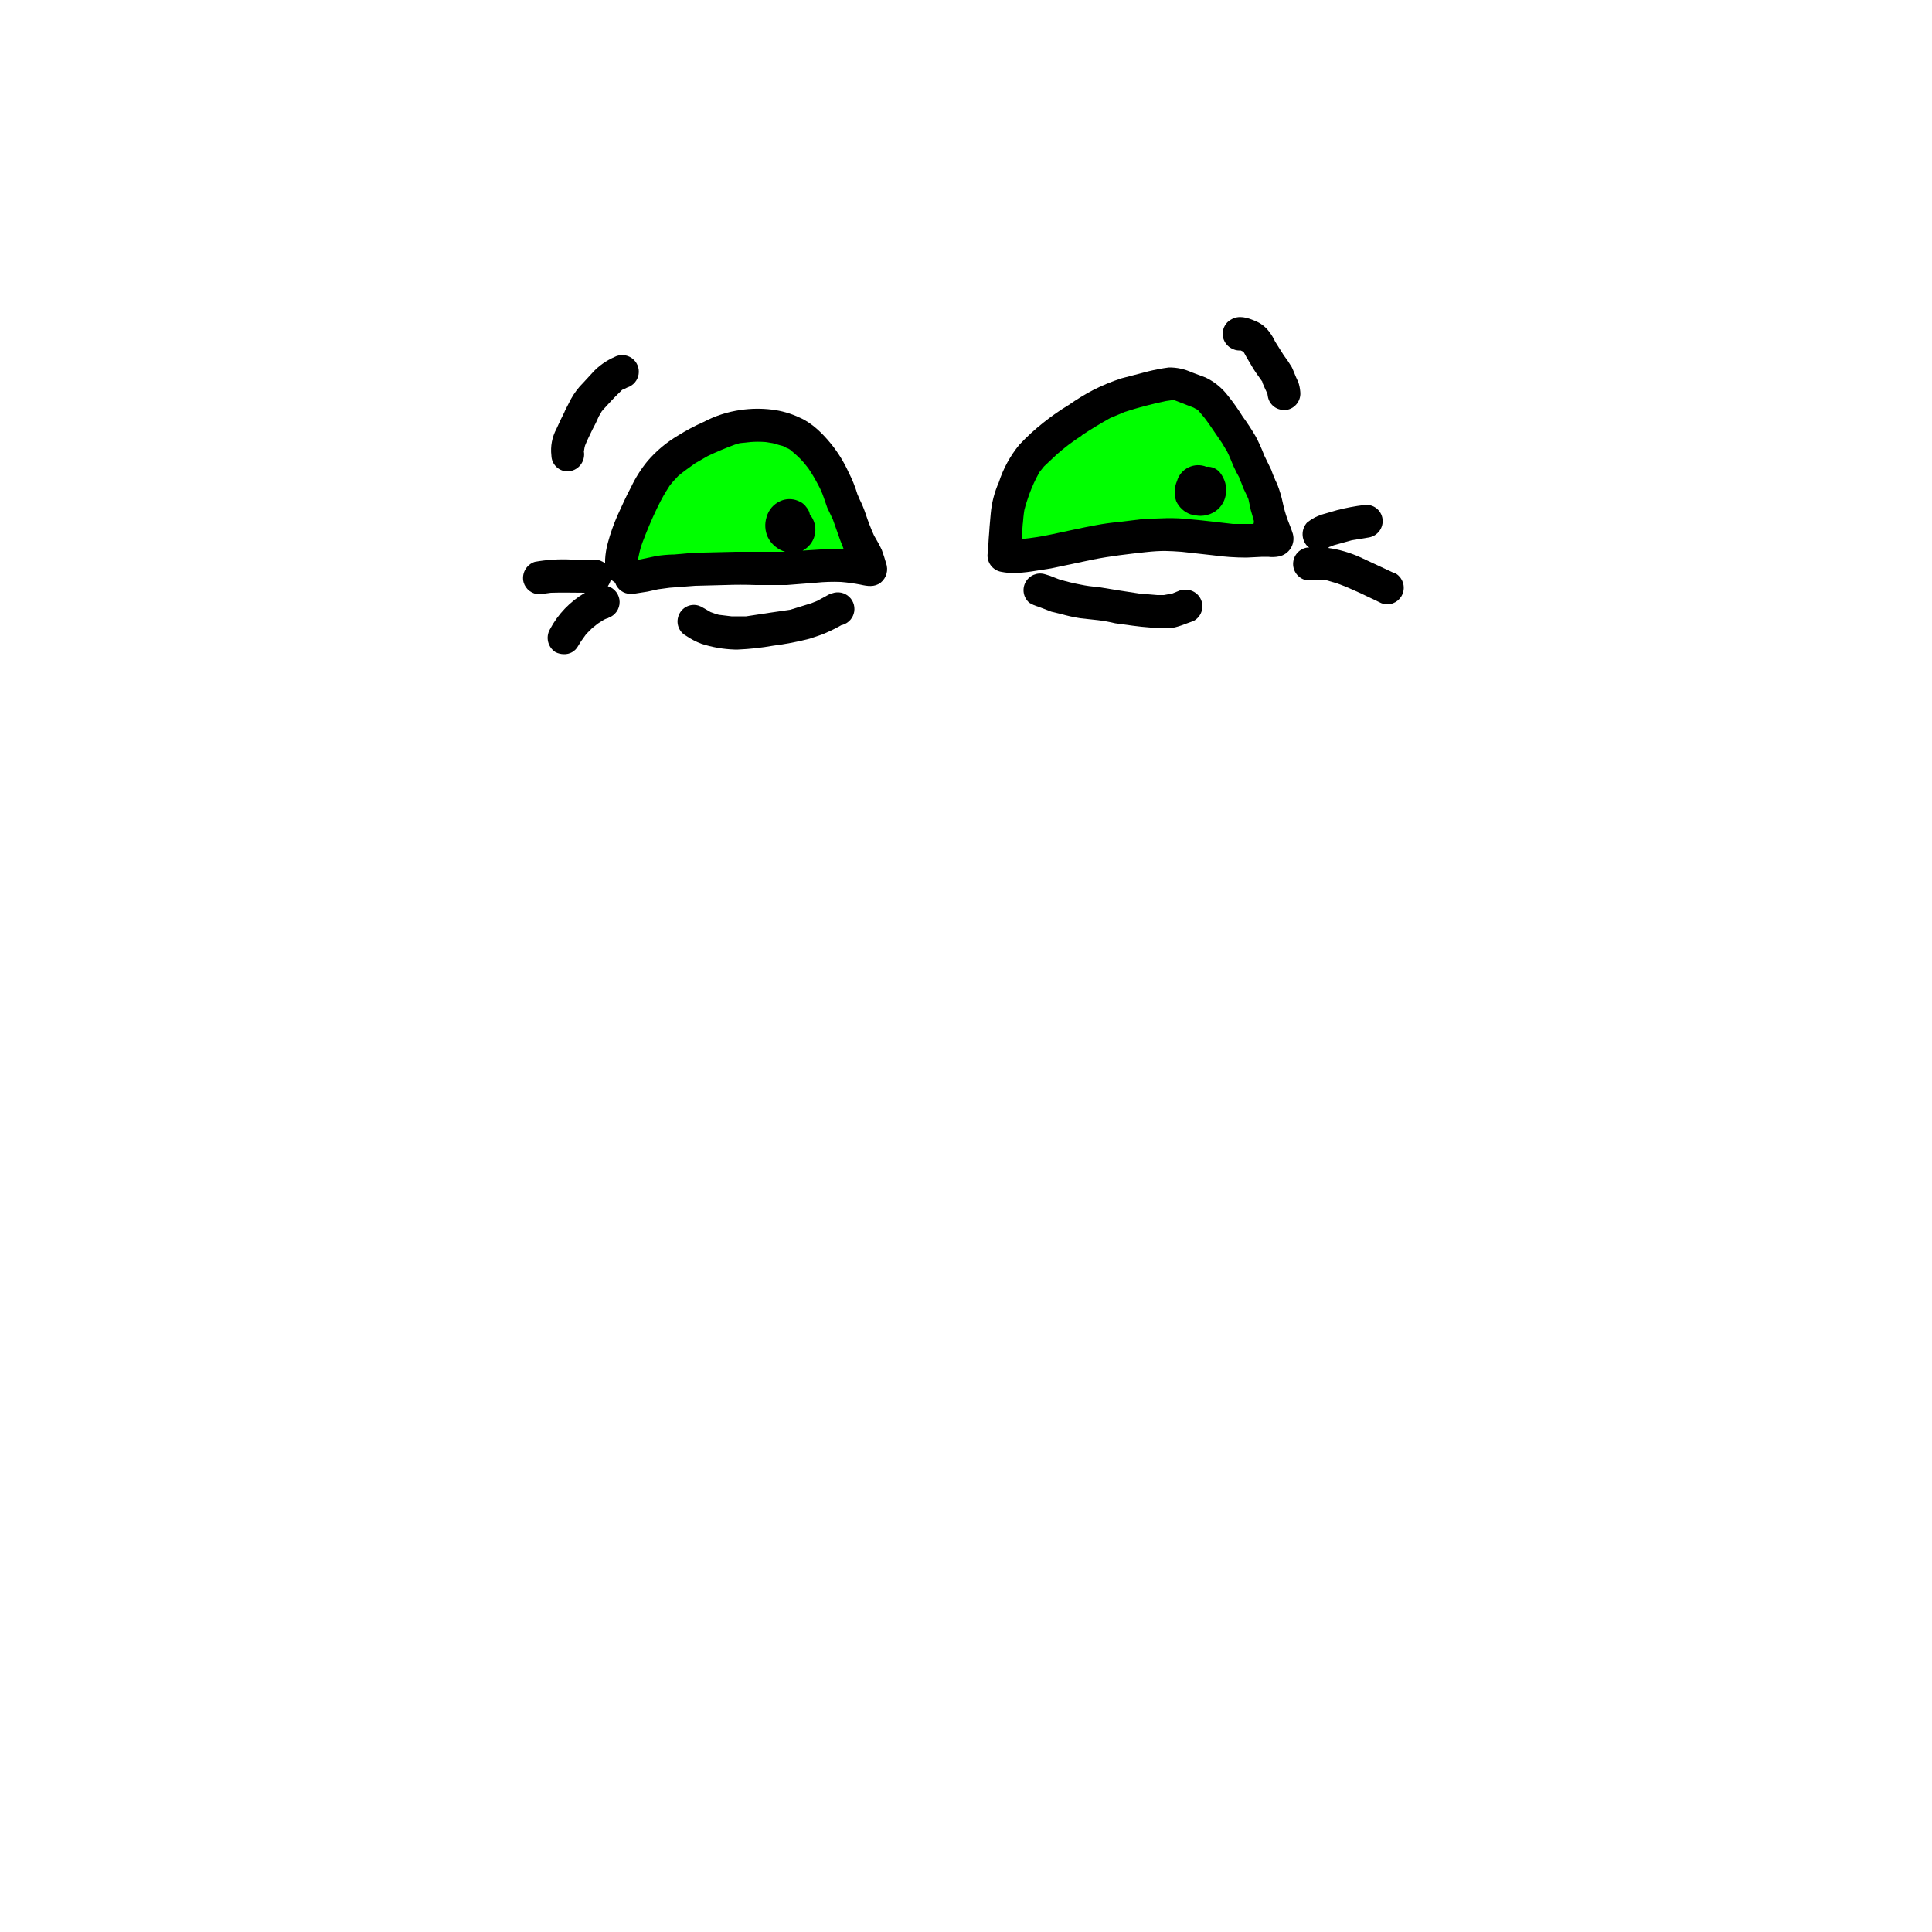
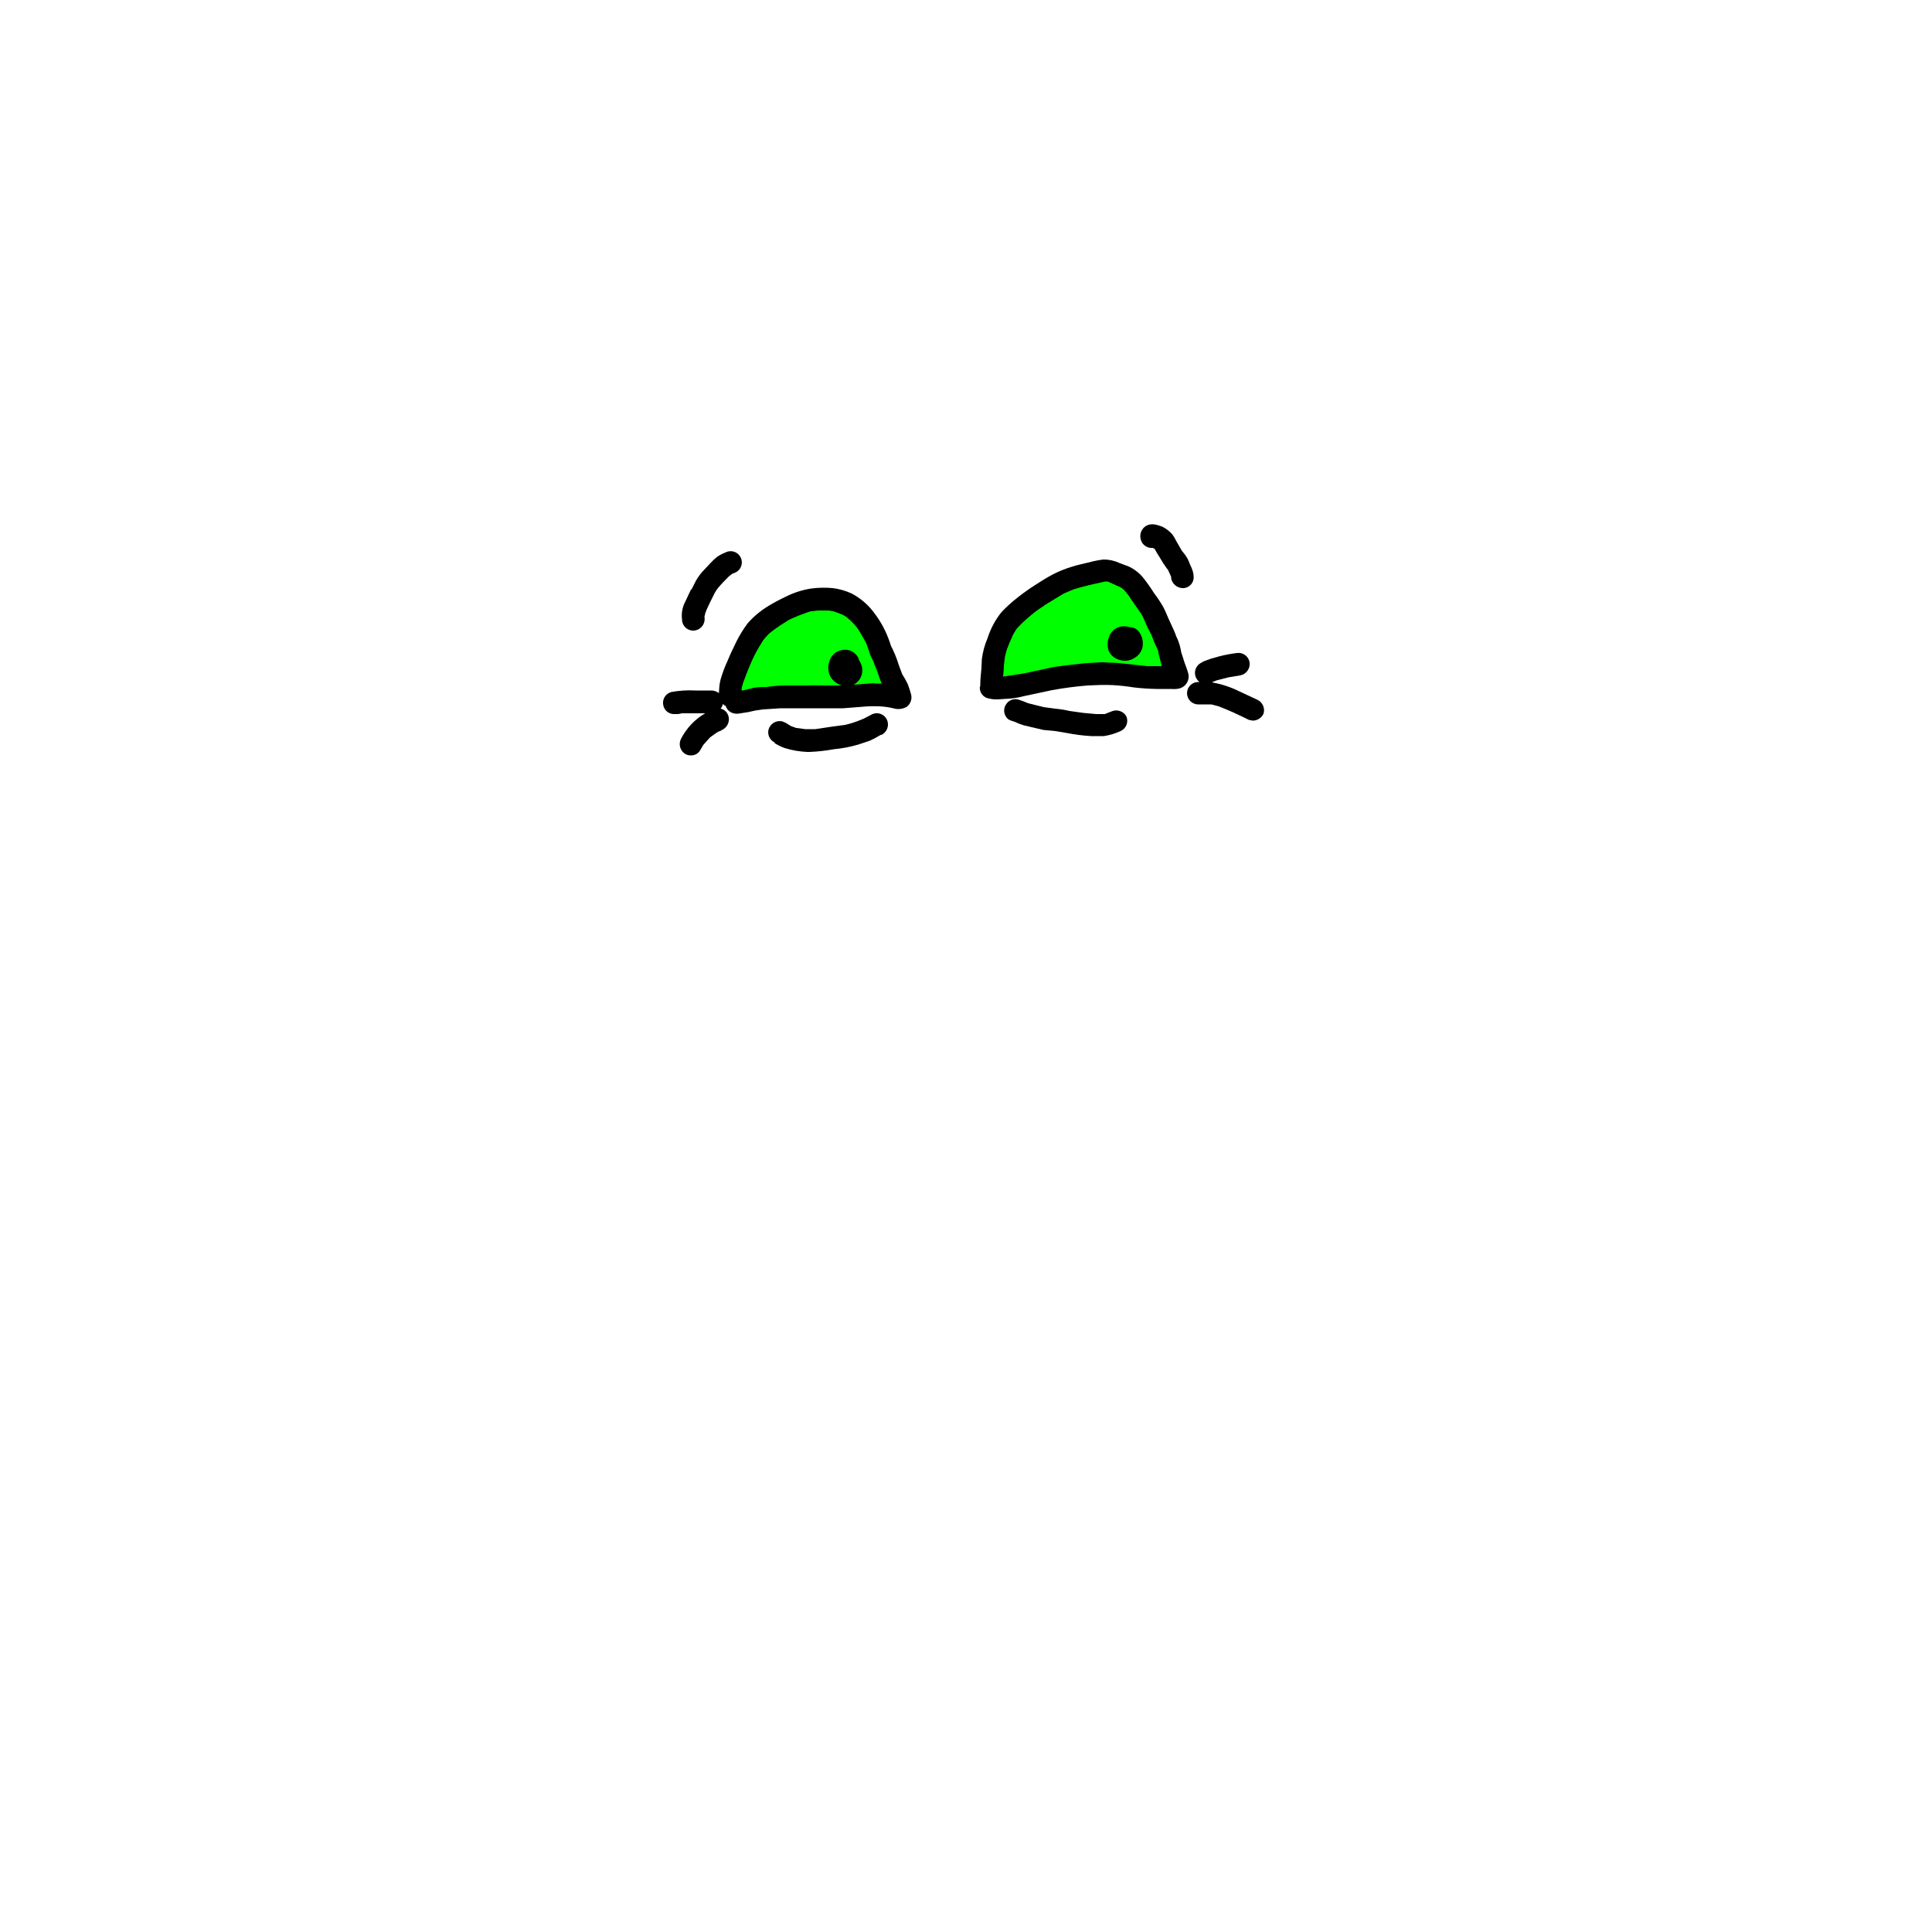
<svg xmlns="http://www.w3.org/2000/svg" id="Layer_7" data-name="Layer 7" viewBox="0 0 500 500">
  <defs>
    <style>.cls-1{fill:lime;}</style>
  </defs>
-   <polygon class="cls-1" points="159.5 143.2 171.9 120.4 192.1 110.6 208.3 113.2 224.6 139.9 224.6 145.8 163.4 149 159.5 143.2" />
-   <polygon class="cls-1" points="257.9 139.9 265 118.4 290.4 101.5 309.3 102.1 321.1 119.1 328.9 138.6 285.9 138.6 257.9 139.9" />
-   <path d="M228.2,142.3c-.6-1.3-1.3-2.5-2-3.7a55.9,55.9,0,0,1-2.2-5.7,27.5,27.5,0,0,0-1.5-3.6l-.6-1.4a34,34,0,0,0-2.3-5.7,34.2,34.2,0,0,0-4.5-7.3c-2.2-2.7-4.9-5.4-8.1-6.8a23.5,23.5,0,0,0-7.3-2.1,30.6,30.6,0,0,0-8,.1,29.2,29.2,0,0,0-9.6,3.1,51.9,51.9,0,0,0-6.6,3.5,31.6,31.6,0,0,0-7.9,6.6,32.5,32.5,0,0,0-4.3,6.8c-1.3,2.4-2.4,4.9-3.5,7.3a50.1,50.1,0,0,0-2.5,7.1,20.3,20.3,0,0,0-.7,4.3v1a4.5,4.5,0,0,0-2.7-1h-6.2a41.6,41.6,0,0,0-9.3.6,4.4,4.4,0,0,0-2.9,5.3,4.3,4.3,0,0,0,4.1,3.1l1.1-.2h.4l1.5-.2c2.9-.1,5.9,0,8.8,0a23.8,23.8,0,0,0-9.1,9.5,4.4,4.4,0,0,0,1.5,5.9,5,5,0,0,0,2.1.5,4,4,0,0,0,3.7-2.1c.4-.6.7-1.2,1.1-1.7l1-1.4,1.6-1.6c.7-.5,1.3-1.1,2-1.5l.8-.5a4.7,4.7,0,0,1,1.5-.6h-.2a4.3,4.3,0,0,0-.1-8.2,5.3,5.3,0,0,0,.8-1.7l1.1.8a4.2,4.2,0,0,0,4,2.9h.6l3.8-.6,2.7-.6,3-.4,6.6-.5,7.7-.2c2.7-.1,5.3-.1,8,0h8l7.6-.6a45.6,45.6,0,0,1,6.4-.2,44.6,44.6,0,0,1,5.1.7c1.8.4,3.6.7,5.2-.5a4.5,4.5,0,0,0,1.4-5.1C229,144.6,228.6,143.4,228.2,142.3Zm-12.7-.3-7.8.5h0a6.1,6.1,0,0,0,2.3-8.8l-.4-.5a3.7,3.7,0,0,0-.8-1.8h0a4.6,4.6,0,0,0-2.3-1.8,5.7,5.7,0,0,0-4.6.1,6.3,6.3,0,0,0-3.5,4.1,7.2,7.2,0,0,0,.3,5.2,7.4,7.4,0,0,0,4.5,3.8h-13l-8.4.2c-2.4,0-4.9.3-7.3.5h-.2a34.2,34.2,0,0,0-4.5.4l-4.2.9h-.5l.3-1.4a21.2,21.2,0,0,1,.9-3.1c1.1-2.9,2.3-5.8,3.7-8.7s2.1-4,3.3-5.9l.9-1.1,1.3-1.4c1.4-1.2,2.9-2.2,4.4-3.3l3.3-1.9c2.3-1.1,4.5-2,6.9-2.9l1.3-.4,2.8-.3a25.4,25.4,0,0,1,3.9,0l1.9.3,2.1.6a3.5,3.5,0,0,1,1.4.6,3.1,3.1,0,0,1,1,.5l.7.6a23.7,23.7,0,0,1,2.8,2.7l1.2,1.5a42.3,42.3,0,0,1,2.5,4.2,20.7,20.7,0,0,1,1.5,3.4l.9,2.6,1,2.1a5.9,5.9,0,0,0,.4.8h0l1.8,5.1c.3.9.7,1.7,1,2.6h-2.8Z" />
-   <path d="M334.6,138.2c-.4-1.3-.9-2.5-1.4-3.8a33.1,33.1,0,0,1-1.2-4.2,28.8,28.8,0,0,0-1.5-5,14.2,14.2,0,0,1-.8-1.8c-.3-.6-.5-1.3-.7-1.8l-1.8-3.7A43.1,43.1,0,0,0,325,113a58,58,0,0,0-3.4-5.2,54.4,54.4,0,0,0-3.9-5.5,15.9,15.9,0,0,0-5.7-4.6l-3.5-1.3a13.8,13.8,0,0,0-6-1.3,49.4,49.4,0,0,0-5.3,1l-6.9,1.8a49.3,49.3,0,0,0-7.5,3.1,57.3,57.3,0,0,0-6.2,3.8,59.9,59.9,0,0,0-6.6,4.6,55.9,55.9,0,0,0-6.2,5.7,29.6,29.6,0,0,0-5.3,9.7,25.5,25.5,0,0,0-2.1,8.1l-.3,3.4h0c-.1,2-.4,4.1-.3,6.1a3.1,3.1,0,0,0-.2.8,4.3,4.3,0,0,0,3.6,4.8,16.3,16.3,0,0,0,3.1.3,35.7,35.7,0,0,0,4.6-.4l5.1-.8,10.9-2.3c4.5-.9,9-1.4,13.5-1.9s6.3-.3,9.4-.1l8.1.9a63.6,63.6,0,0,0,8.7.6l4.1-.2h1.5a8.8,8.8,0,0,0,2.8-.1A4.7,4.7,0,0,0,334.6,138.2Zm-10.2-2.6h-5.3c-3.7-.4-7.3-.9-11-1.2a44.3,44.3,0,0,0-6.3-.3l-5.8.2-6.5.8a57.7,57.7,0,0,0-5.8.8c-3.9.7-7.7,1.6-11.6,2.4a68.3,68.3,0,0,1-7.7,1.2l.3-4.1v.2c.1-1.2.2-2.4.4-3.6a27.6,27.6,0,0,1,.8-2.7,38.8,38.8,0,0,1,2.3-5.6l.8-1.5,1.2-1.5,3.3-3.1a52.6,52.6,0,0,1,6.5-4.9h-.1c2.4-1.6,4.9-3.1,7.4-4.5l3.8-1.6a103.7,103.7,0,0,1,10.6-2.8l1.4-.2h.9l4.9,1.9.7.4h.1l-.2-.2a1,1,0,0,0,.5.4l.6.7a30.1,30.1,0,0,1,2.2,2.8l3.9,5.7-.3-.4,1.2,2-.2-.4.2.4h0c.6,1.2,1.1,2.5,1.6,3.7a34.1,34.1,0,0,0,1.7,3.3l-.3-.4a25.2,25.2,0,0,1,1.2,2.9c.4.9.9,1.8,1.3,2.8l.6,2.8c.3.9.5,1.8.8,2.8v.4Z" />
-   <path d="M315.8,122.4a4.1,4.1,0,0,0-3.6-1.6,5.7,5.7,0,0,0-7.6,3.7,7.2,7.2,0,0,0-.2,5.2,6.5,6.5,0,0,0,3.7,3.4,10.9,10.9,0,0,0,2.6.4,7.2,7.2,0,0,0,3.2-.8,6.4,6.4,0,0,0,3.3-4.5,6.9,6.9,0,0,0-.1-3.2A7.9,7.9,0,0,0,315.8,122.4Z" />
-   <path d="M146.7,122h.2a4.4,4.4,0,0,0,4.2-5.2c.1-.3.1-.7.2-1.1s.1-.3.2-.5a.4.4,0,0,0-.1.3h0a.6.6,0,0,1,.1-.4h0c.5-1.3,1.2-2.6,1.8-3.9a37.8,37.8,0,0,0,1.7-3.5,7.5,7.5,0,0,0,.7-1.2l.5-.6c1.4-1.5,2.7-3,4.2-4.4l.6-.6.7-.3.6-.3a4.3,4.3,0,1,0-3.3-7.9,17.8,17.8,0,0,0-3,1.7,15.5,15.5,0,0,0-2.7,2.4l-2.4,2.6a18.4,18.4,0,0,0-3.1,4.1l-1.8,3.5.3-.5c-.8,1.6-1.6,3.2-2.3,4.8a11.7,11.7,0,0,0-1.3,6.9A4.2,4.2,0,0,0,146.7,122Z" />
-   <path d="M321.1,90.7l.6.3h.1c.6,1.1,1.2,2.2,1.9,3.3a23.9,23.9,0,0,0,1.3,2.1l1.7,2.4v.2c.4.9.8,1.9,1.3,2.9h0c0,.2.1.4.1.6a4.2,4.2,0,0,0,4.2,3.6h.6a4.3,4.3,0,0,0,3.6-4.8,10.3,10.3,0,0,0-.5-2.4l-.6-1.3c-.4-.9-.7-1.8-1.1-2.6a33.7,33.7,0,0,0-2.1-3.1L330,88.4a12.8,12.8,0,0,0-1.5-2.5,8.4,8.4,0,0,0-3.8-2.9c-1.9-.8-4.1-1.5-6.1-.3a4.2,4.2,0,0,0-2,4.9A4.4,4.4,0,0,0,321.1,90.7Zm.6.3Z" />
-   <path d="M360.8,148.3l-8.8-4.1a30.3,30.3,0,0,0-8.3-2.4l.4-.3h.1l1-.4,4.7-1.3,4.3-.7a4.3,4.3,0,0,0,3.6-4.8,4.2,4.2,0,0,0-4.8-3.6,55.8,55.8,0,0,0-6.9,1.3l-3.1.9a14.8,14.8,0,0,0-2.7,1,13.7,13.7,0,0,0-2,1.3,4.5,4.5,0,0,0,0,6.1l.5.4h-.5a4.3,4.3,0,0,0,0,8.5h5.1l2.7.8c3.9,1.4,7.6,3.3,11.4,5.1a4.5,4.5,0,0,0,1.6.3,4.3,4.3,0,0,0,1.7-8.2Z" />
-   <path d="M177,164.2l.5.3h0Z" />
-   <path d="M177.4,164.5h0Z" />
-   <path d="M214.8,153.7l-3.3,1.8-1.5.6-5.5,1.7-5.5.8-5.9.9h-3.8l-3.3-.4-1-.3-1.1-.4-1.9-1.1a5.2,5.2,0,0,0-1.3-.6,4.2,4.2,0,0,0-5.2,3,4.2,4.2,0,0,0,2.4,5l-.4-.2a19,19,0,0,0,4,2.1,31,31,0,0,0,8.6,1.5h.9a68.5,68.5,0,0,0,9.1-1,74.2,74.2,0,0,0,9.4-1.8c1.4-.5,2.9-.9,4.2-1.5a41.1,41.1,0,0,0,4.2-2.1h.2a4.3,4.3,0,1,0-3.3-7.9Z" />
-   <path d="M305.6,152.7l-2.7,1.1h-.6l-1.1.2h-1.7l-4.7-.4-5.2-.8-5.5-.9a31.1,31.1,0,0,1-4.4-.6,52.7,52.7,0,0,1-5.7-1.4l-2.3-.9-1.3-.4a4.3,4.3,0,0,0-4,7.4,9.4,9.4,0,0,0,2.3,1l3.4,1.3,2.5.6a40.3,40.3,0,0,0,5,1.1l4.6.5a37.3,37.3,0,0,1,4.4.8c3,.4,6.1.9,9.1,1.1l3,.2h1.9c2.2-.2,4.2-1.2,6.3-1.9a4.3,4.3,0,0,0-3.3-7.9Z" />
+   <polygon class="cls-1" points="188 177.6 196.5 162.1 210.3 155.4 221.4 157.2 232.5 175.4 232.5 179.4 190.7 181.6 188 177.6" />
+   <polygon class="cls-1" points="255.2 175.4 260.1 160.7 277.4 149.2 290.3 149.6 298.3 161.2 303.6 174.5 274.3 174.5 255.2 175.4" />
+   <path d="M234.9,177a20.1,20.1,0,0,0-1.4-2.5c-.5-1.3-1-2.6-1.4-3.9a24.4,24.4,0,0,0-1-2.4,9.3,9.3,0,0,0-.5-1,31.2,31.2,0,0,0-1.5-3.9,26,26,0,0,0-3.1-5,17,17,0,0,0-5.6-4.7,16.3,16.3,0,0,0-4.9-1.4,25.3,25.3,0,0,0-5.5.1,22.1,22.1,0,0,0-6.6,2.1,49.2,49.2,0,0,0-4.5,2.4,23.1,23.1,0,0,0-5.4,4.5,31.1,31.1,0,0,0-2.9,4.7c-.8,1.6-1.6,3.3-2.3,5a34.1,34.1,0,0,0-1.8,4.8,13.5,13.5,0,0,0-.4,2.9c0,.2-.1.5,0,.7a3.4,3.4,0,0,0-1.9-.7H180a26.7,26.7,0,0,0-6.3.4,2.9,2.9,0,0,0-2,3.6,2.8,2.8,0,0,0,2.8,2.1h1l1-.2h6a16.2,16.2,0,0,0-6.2,6.5,3,3,0,0,0,1,4,2.8,2.8,0,0,0,1.5.4,2.7,2.7,0,0,0,2.5-1.5l.7-1.2.8-.9,1-1.1,1.4-1,.6-.4,1-.4h-.2a3,3,0,0,0,1.8-1.7,2.9,2.9,0,0,0-.6-3.2,2.7,2.7,0,0,0-1.3-.7,3.4,3.4,0,0,0,.6-1.2,1.8,1.8,0,0,0,.7.5,2.9,2.9,0,0,0,2.8,2h.4l2.6-.4,1.8-.4,2-.3,4.6-.3h16.2l5.1-.4a32.3,32.3,0,0,1,4.4-.1,21.1,21.1,0,0,1,3.5.5,4.3,4.3,0,0,0,3.5-.4,3.1,3.1,0,0,0,1-3.5C235.5,178.6,235.2,177.8,234.9,177Zm-8.6-.2-5.4.4h0a4.2,4.2,0,0,0,1.6-6l-.2-.4a2.7,2.7,0,0,0-.6-1.2h0a4,4,0,0,0-1.6-1.2,4.2,4.2,0,0,0-3.1.1,4,4,0,0,0-2.4,2.8,5,5,0,0,0,.2,3.6,4.9,4.9,0,0,0,3.1,2.5h-4.5c-1.4,0-2.9-.1-4.4,0h-5.7a40.5,40.5,0,0,0-5,.4h-.1a15.6,15.6,0,0,0-3.1.2l-2.9.7h-.3c0-.3.1-.6.1-.9a17.2,17.2,0,0,1,.7-2.1,63.2,63.2,0,0,1,2.5-6c.7-1.4,1.5-2.7,2.3-4l.6-.7.9-1a33,33,0,0,1,3-2.2l2.2-1.4a46.2,46.2,0,0,1,4.7-1.9l.9-.3,1.9-.2h2.7l1.3.2,1.4.5,1,.4.7.4.4.3a18,18,0,0,1,2,1.9l.8,1c.6.9,1.1,1.9,1.7,2.9s.7,1.5,1,2.3l.6,1.8c.2.5.5.9.7,1.4a1.4,1.4,0,0,1,.2.6h0a34.2,34.2,0,0,1,1.3,3.4,13.4,13.4,0,0,0,.7,1.8h-1.9Z" />
+   <path d="M307.5,174.2a26.7,26.7,0,0,0-.9-2.6l-.9-2.8a14,14,0,0,0-1-3.5,6.1,6.1,0,0,1-.5-1.2l-.5-1.2-1.2-2.6c-.5-1.1-.9-2.2-1.5-3.3a37.5,37.5,0,0,0-2.4-3.6,41.7,41.7,0,0,0-2.6-3.7,10.7,10.7,0,0,0-3.9-3.1l-2.4-.9a9.5,9.5,0,0,0-4.1-.9,22.9,22.9,0,0,0-3.6.7c-1.6.4-3.2.7-4.7,1.2a28.7,28.7,0,0,0-5.1,2.1c-1.5.8-2.9,1.7-4.3,2.6s-3,2-4.5,3.2a37.9,37.9,0,0,0-4.2,3.8,20.7,20.7,0,0,0-3.6,6.7,20.3,20.3,0,0,0-1.5,5.5c0,.8-.1,1.5-.1,2.3h0c-.1,1.3-.3,2.7-.3,4.1s-.1.4-.1.6a2.8,2.8,0,0,0,2.5,3.2,7.5,7.5,0,0,0,2.1.2l3.1-.2a19.7,19.7,0,0,0,3.5-.6l7.5-1.6a92.5,92.5,0,0,1,9.2-1.2c2.1-.1,4.2-.2,6.4-.1a51.4,51.4,0,0,1,5.5.6,58.5,58.5,0,0,0,5.9.4h3.9a6.2,6.2,0,0,0,1.9-.1A3.2,3.2,0,0,0,307.5,174.2Zm-7-1.8H297l-7.5-.8-4.3-.2-4,.2-4.5.5-3.9.5-7.9,1.7-5.3.8a24.6,24.6,0,0,0,.2-2.8h0l.3-2.5c.2-.6.3-1.2.5-1.8s1-2.5,1.6-3.8l.6-1a3.9,3.9,0,0,1,.8-1,21.3,21.3,0,0,1,2.2-2.1,29.5,29.5,0,0,1,4.5-3.4h-.1l5.1-3.1,2.6-1.1c2.3-.7,4.8-1.3,7.2-1.8l.9-.2h.7L290,152l.5.3h-.1l.3.2.5.5a13.3,13.3,0,0,1,1.4,1.9l2.7,3.9-.2-.3a6.4,6.4,0,0,1,.8,1.4v0h0c.4.8.7,1.7,1.1,2.5l1.2,2.3-.2-.3c.3.6.5,1.3.8,2s.6,1.2.9,1.9a12.9,12.9,0,0,0,.4,1.9c.2.6.3,1.2.5,1.9v.3Z" />
+   <path d="M294.7,163.4a3.2,3.2,0,0,0-2.4-1.1,4.4,4.4,0,0,0-3,.1,3.8,3.8,0,0,0-2.3,2.5,5.3,5.3,0,0,0-.1,3.5,4.2,4.2,0,0,0,2.6,2.3,4.7,4.7,0,0,0,1.7.3,4.3,4.3,0,0,0,2.2-.6,4.4,4.4,0,0,0,2.3-3,5.4,5.4,0,0,0-.1-2.2A6.1,6.1,0,0,0,294.7,163.4Z" />
+   <path d="M179.3,163.2h.2a3,3,0,0,0,2.8-3.6c.1-.2.1-.5.2-.7a.6.6,0,0,1,.1-.4v.2h0v-.2h0c.3-.9.8-1.8,1.2-2.7l1.2-2.4.5-.8.3-.4c.9-1.1,1.9-2.1,2.8-3l.5-.4.4-.3.5-.2a2.9,2.9,0,1,0-2.3-5.3,10.6,10.6,0,0,0-2.1,1.1,14.1,14.1,0,0,0-1.8,1.7l-1.6,1.7a13.7,13.7,0,0,0-2.1,2.8l-1.2,2.4v-.3l-1.5,3.2a7.8,7.8,0,0,0-.9,4.7A2.9,2.9,0,0,0,179.3,163.2Z" />
+   <path d="M298.3,141.8l.4.2h.1a25.3,25.3,0,0,0,1.3,2.2l.9,1.5,1.1,1.6h.1l.9,2h0v.4a3.1,3.1,0,0,0,3,2.5h.3a2.8,2.8,0,0,0,2.5-3.2,5.3,5.3,0,0,0-.4-1.7,3.6,3.6,0,0,0-.4-.9c-.2-.6-.5-1.2-.7-1.7a11.3,11.3,0,0,0-1.5-2.1l-1.5-2.6a9.5,9.5,0,0,0-1-1.7,8.6,8.6,0,0,0-2.6-2c-1.4-.5-2.8-1-4.2-.2a3.1,3.1,0,0,0-1.4,3.4A2.9,2.9,0,0,0,298.3,141.8Zm.4.2Z" />
+   <path d="M325.4,181.1l-6-2.8a26.9,26.9,0,0,0-5.7-1.7l.3-.2h.1l.7-.3,3.1-.8,3-.5a3,3,0,0,0,2.5-3.3,2.9,2.9,0,0,0-3.3-2.5,35.5,35.5,0,0,0-4.7.9l-2.1.6-1.9.7c-.4.3-1,.5-1.3.9a2.9,2.9,0,0,0,0,4.1l.3.3h-.3a2.9,2.9,0,0,0,0,5.8h3.4l1.9.5c2.6,1,5.2,2.2,7.8,3.5l1,.2a3.1,3.1,0,0,0,2.8-1.8A3,3,0,0,0,325.4,181.1Z" />
+   <path d="M200,191.9l.3.2h0Z" />
+   <path d="M200.3,192.1h0Z" />
+   <path d="M225.8,184.8l-2.3,1.2-1,.4a24,24,0,0,1-3.8,1.2l-3.7.5-4,.6h-2.6l-2.3-.3-.6-.2-.8-.3-1.3-.8-.9-.4a3,3,0,0,0-3.6,2.1,2.9,2.9,0,0,0,1.7,3.4h-.3a12.2,12.2,0,0,0,2.8,1.4,22.7,22.7,0,0,0,5.8,1h.6a45,45,0,0,0,6.3-.7,33.4,33.4,0,0,0,6.3-1.2l3-1a24.9,24.9,0,0,0,2.8-1.5h.2a3,3,0,0,0,1.5-3.8A2.9,2.9,0,0,0,225.8,184.8Z" />
+   <path d="M287.7,184.1l-1.8.7h-2.3l-3.2-.3-3.6-.5a25,25,0,0,0-3.8-.6l-2.9-.4-4-1-1.5-.6-.9-.3a2.8,2.8,0,0,0-3.2,1,2.9,2.9,0,0,0,.5,4.1,7.6,7.6,0,0,0,1.6.6,15.7,15.7,0,0,0,2.3.9l1.7.4,3.4.8,3.1.3,3,.5a45.2,45.2,0,0,0,6.3.8h3.3a16.4,16.4,0,0,0,4.3-1.3,2.9,2.9,0,0,0,1.5-3.8A3,3,0,0,0,287.7,184.1Z" />
</svg>
